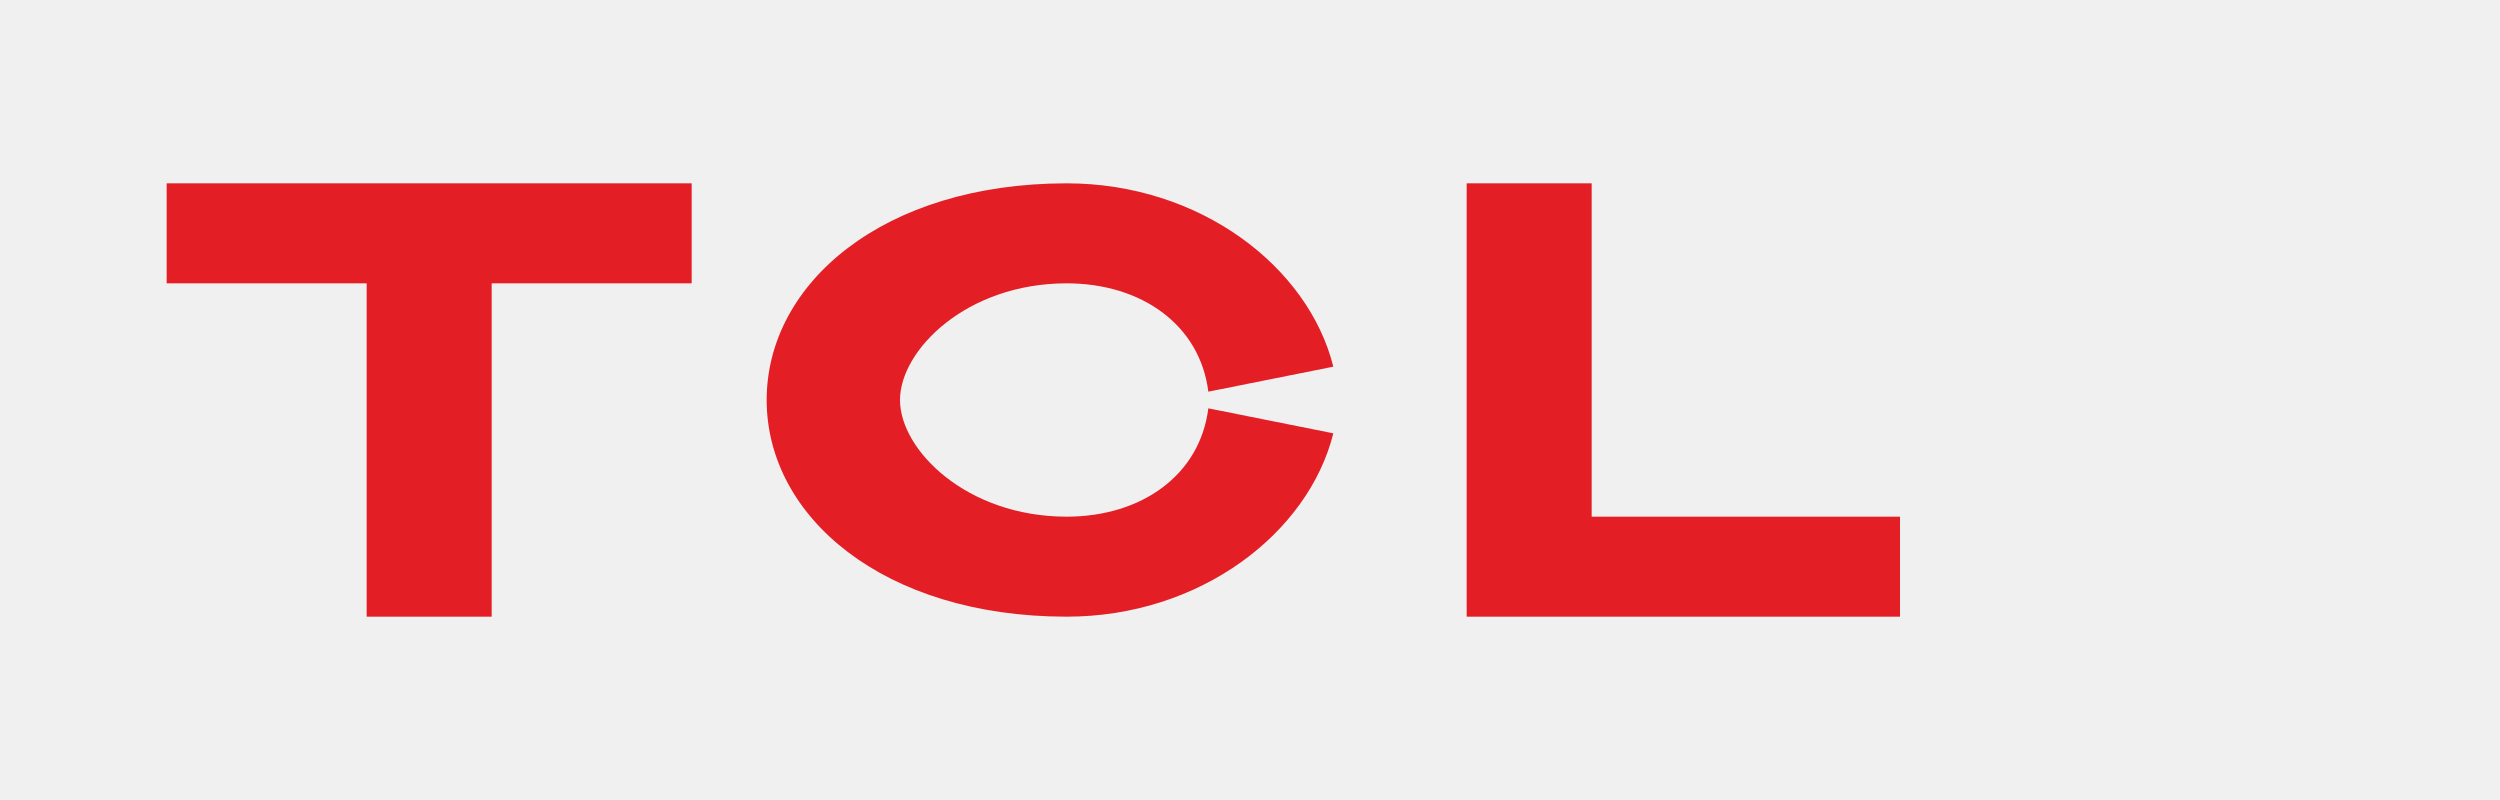
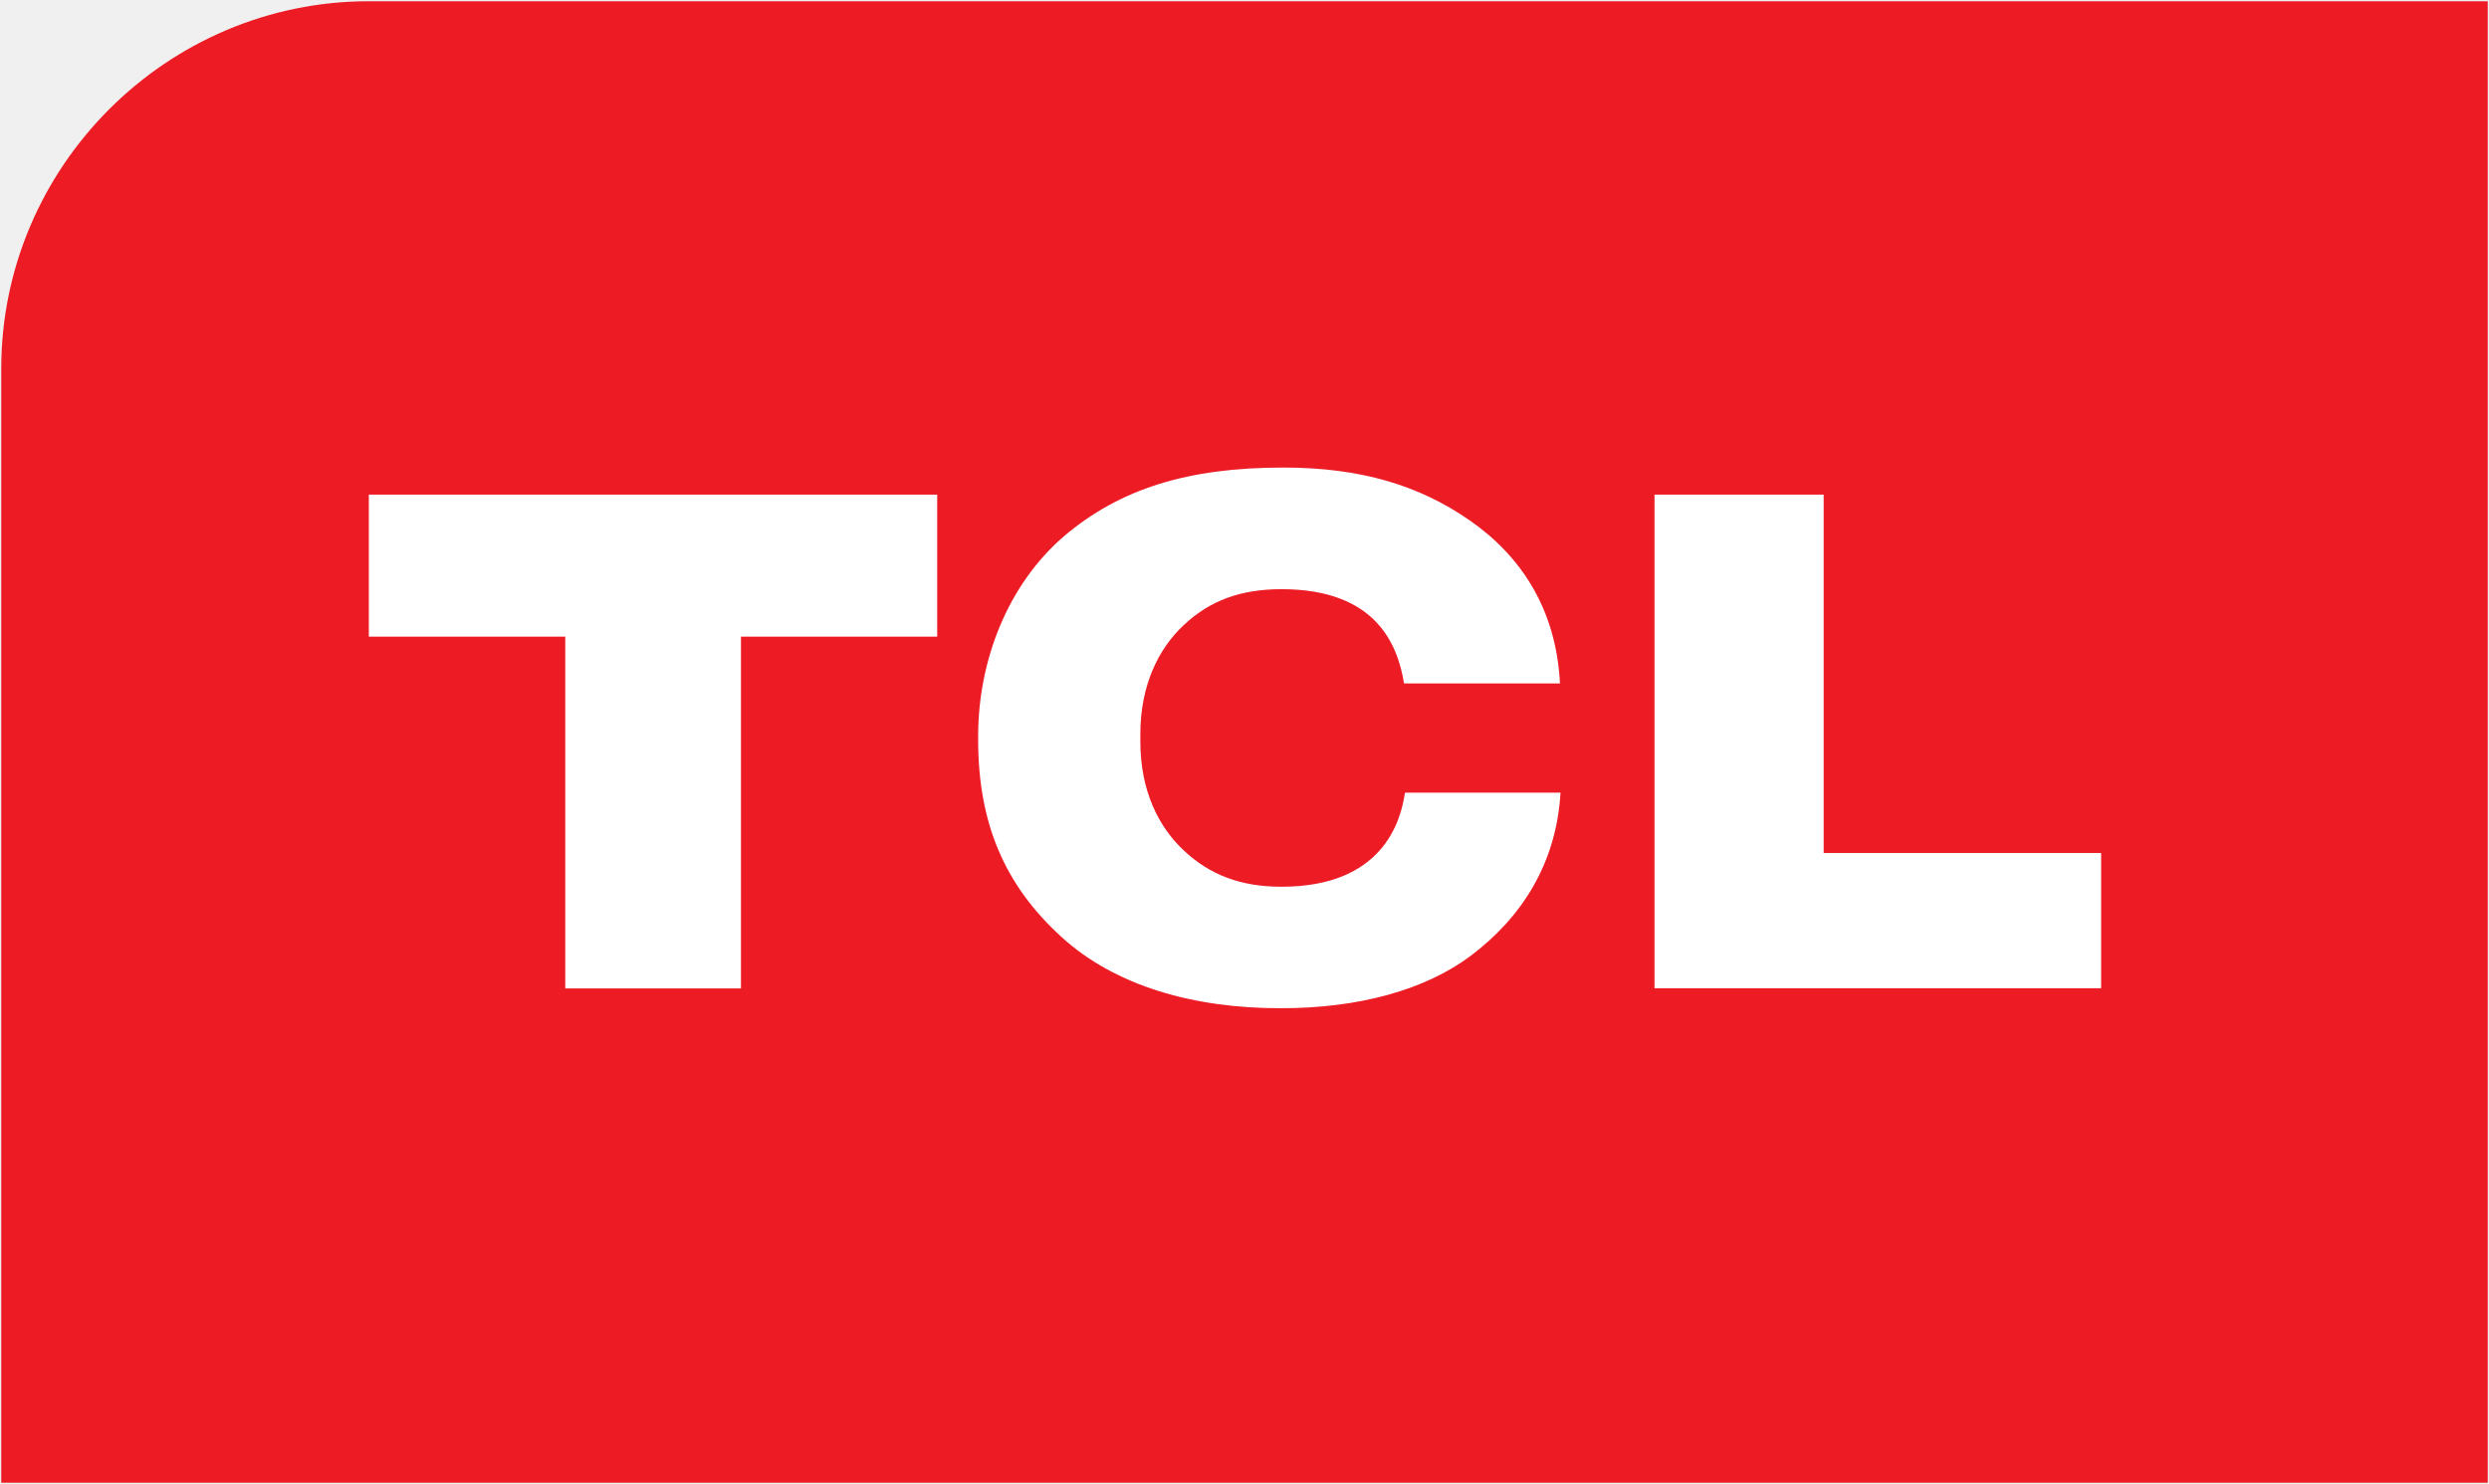
- <svg xmlns="http://www.w3.org/2000/svg" viewBox="0 0 150 48" fill="none">
-   <g fill="#E31E24" transform="translate(10, 11)">
-     <path d="M0 6 L12 6 L12 26 L19.5 26 L19.5 6 L31.5 6 L31.5 0 L0 0 Z" />
-     <path d="M54 20 C48 20 44 16 44 13 C44 10 48 6 54 6 C58.5 6 62 8.5 62.5 12.5 L70 11 C68.5 5 62 0 54 0 C43 0 36 6 36 13 C36 20 43 26 54 26 C62 26 68.5 21 70 15 L62.5 13.5 C62 17.5 58.5 20 54 20 Z" />
-     <path d="M78 26 L104 26 L104 20 L85.5 20 L85.5 0 L78 0 Z" />
+ <svg xmlns="http://www.w3.org/2000/svg" width="1000" height="596.394" id="svg281689" version="1.1">
+   <defs id="defs281691">
+     <clipPath clipPathUnits="userSpaceOnUse" id="clipPath3055">
+       <path d="m 263.19,605.947 68.896,0 0,41.062 -68.896,0 0,-41.062 z" id="path3057" />
+     </clipPath>
+   </defs>
+   <g id="layer1" transform="translate(66.41717,181.2614)">
+     <g id="g3051" transform="matrix(14.50012,0,0,-14.50012,-3882.203,9200.934)">
+       <g id="g3053" clip-path="url(#clipPath3055)">
+         <g id="g3059" transform="translate(332.086,605.9463)">
+           <path d="m 0,0 -68.896,0 0,30.878 c 0,5.599 4.584,10.184 10.185,10.184 L 0,41.062 0,0 z" style="fill:#ed1c24;fill-opacity:1;fill-rule:nonzero;stroke:none" id="path3061" />
+         </g>
+         <g id="g3063" transform="translate(273.375,629.3974)">
+           <path d="m 0,0 5.443,0 0,-9.75 4.868,0 0,9.75 5.437,0 0,3.936 L 0,3.936 0,0 z" style="fill:#ffffff;fill-opacity:1;fill-rule:nonzero;stroke:none" id="path3065" />
+         </g>
+         <g id="g3067" transform="translate(298.6641,622.4658)">
+           <path d="m 0,0 c -1.131,0 -1.98,0.327 -2.701,0.998 -0.705,0.657 -1.211,1.66 -1.211,3.026 l 0,0.205 c 0,1.359 0.506,2.378 1.211,3.03 0.721,0.676 1.576,0.988 2.701,0.988 2.658,0 3.225,-1.582 3.395,-2.613 l 4.32,0 c -0.106,2.082 -1.098,3.545 -2.5,4.519 -1.395,0.97 -3.016,1.465 -5.168,1.465 -2.645,0 -4.524,-0.589 -6.069,-1.898 C -7.578,8.384 -8.406,6.281 -8.406,4.179 l 0,-0.107 c 0,-2.298 0.721,-4.021 2.316,-5.471 1.492,-1.356 3.668,-1.976 6.086,-1.968 2.143,0 3.983,0.503 5.256,1.46 1.404,1.061 2.363,2.55 2.478,4.514 l -4.31,0 C 3.301,1.782 2.781,0 0,0" style="fill:#ffffff;fill-opacity:1;fill-rule:nonzero;stroke:none" id="path3069" />
+         </g>
+         <g id="g3071" transform="translate(313.6856,623.4004)">
+           <path d="m 0,0 0,9.933 -4.687,0 0,-13.681 12.375,0 L 7.688,0 0,0 z" style="fill:#ffffff;fill-opacity:1;fill-rule:nonzero;stroke:none" id="path3073" />
+         </g>
+       </g>
+     </g>
  </g>
</svg>
